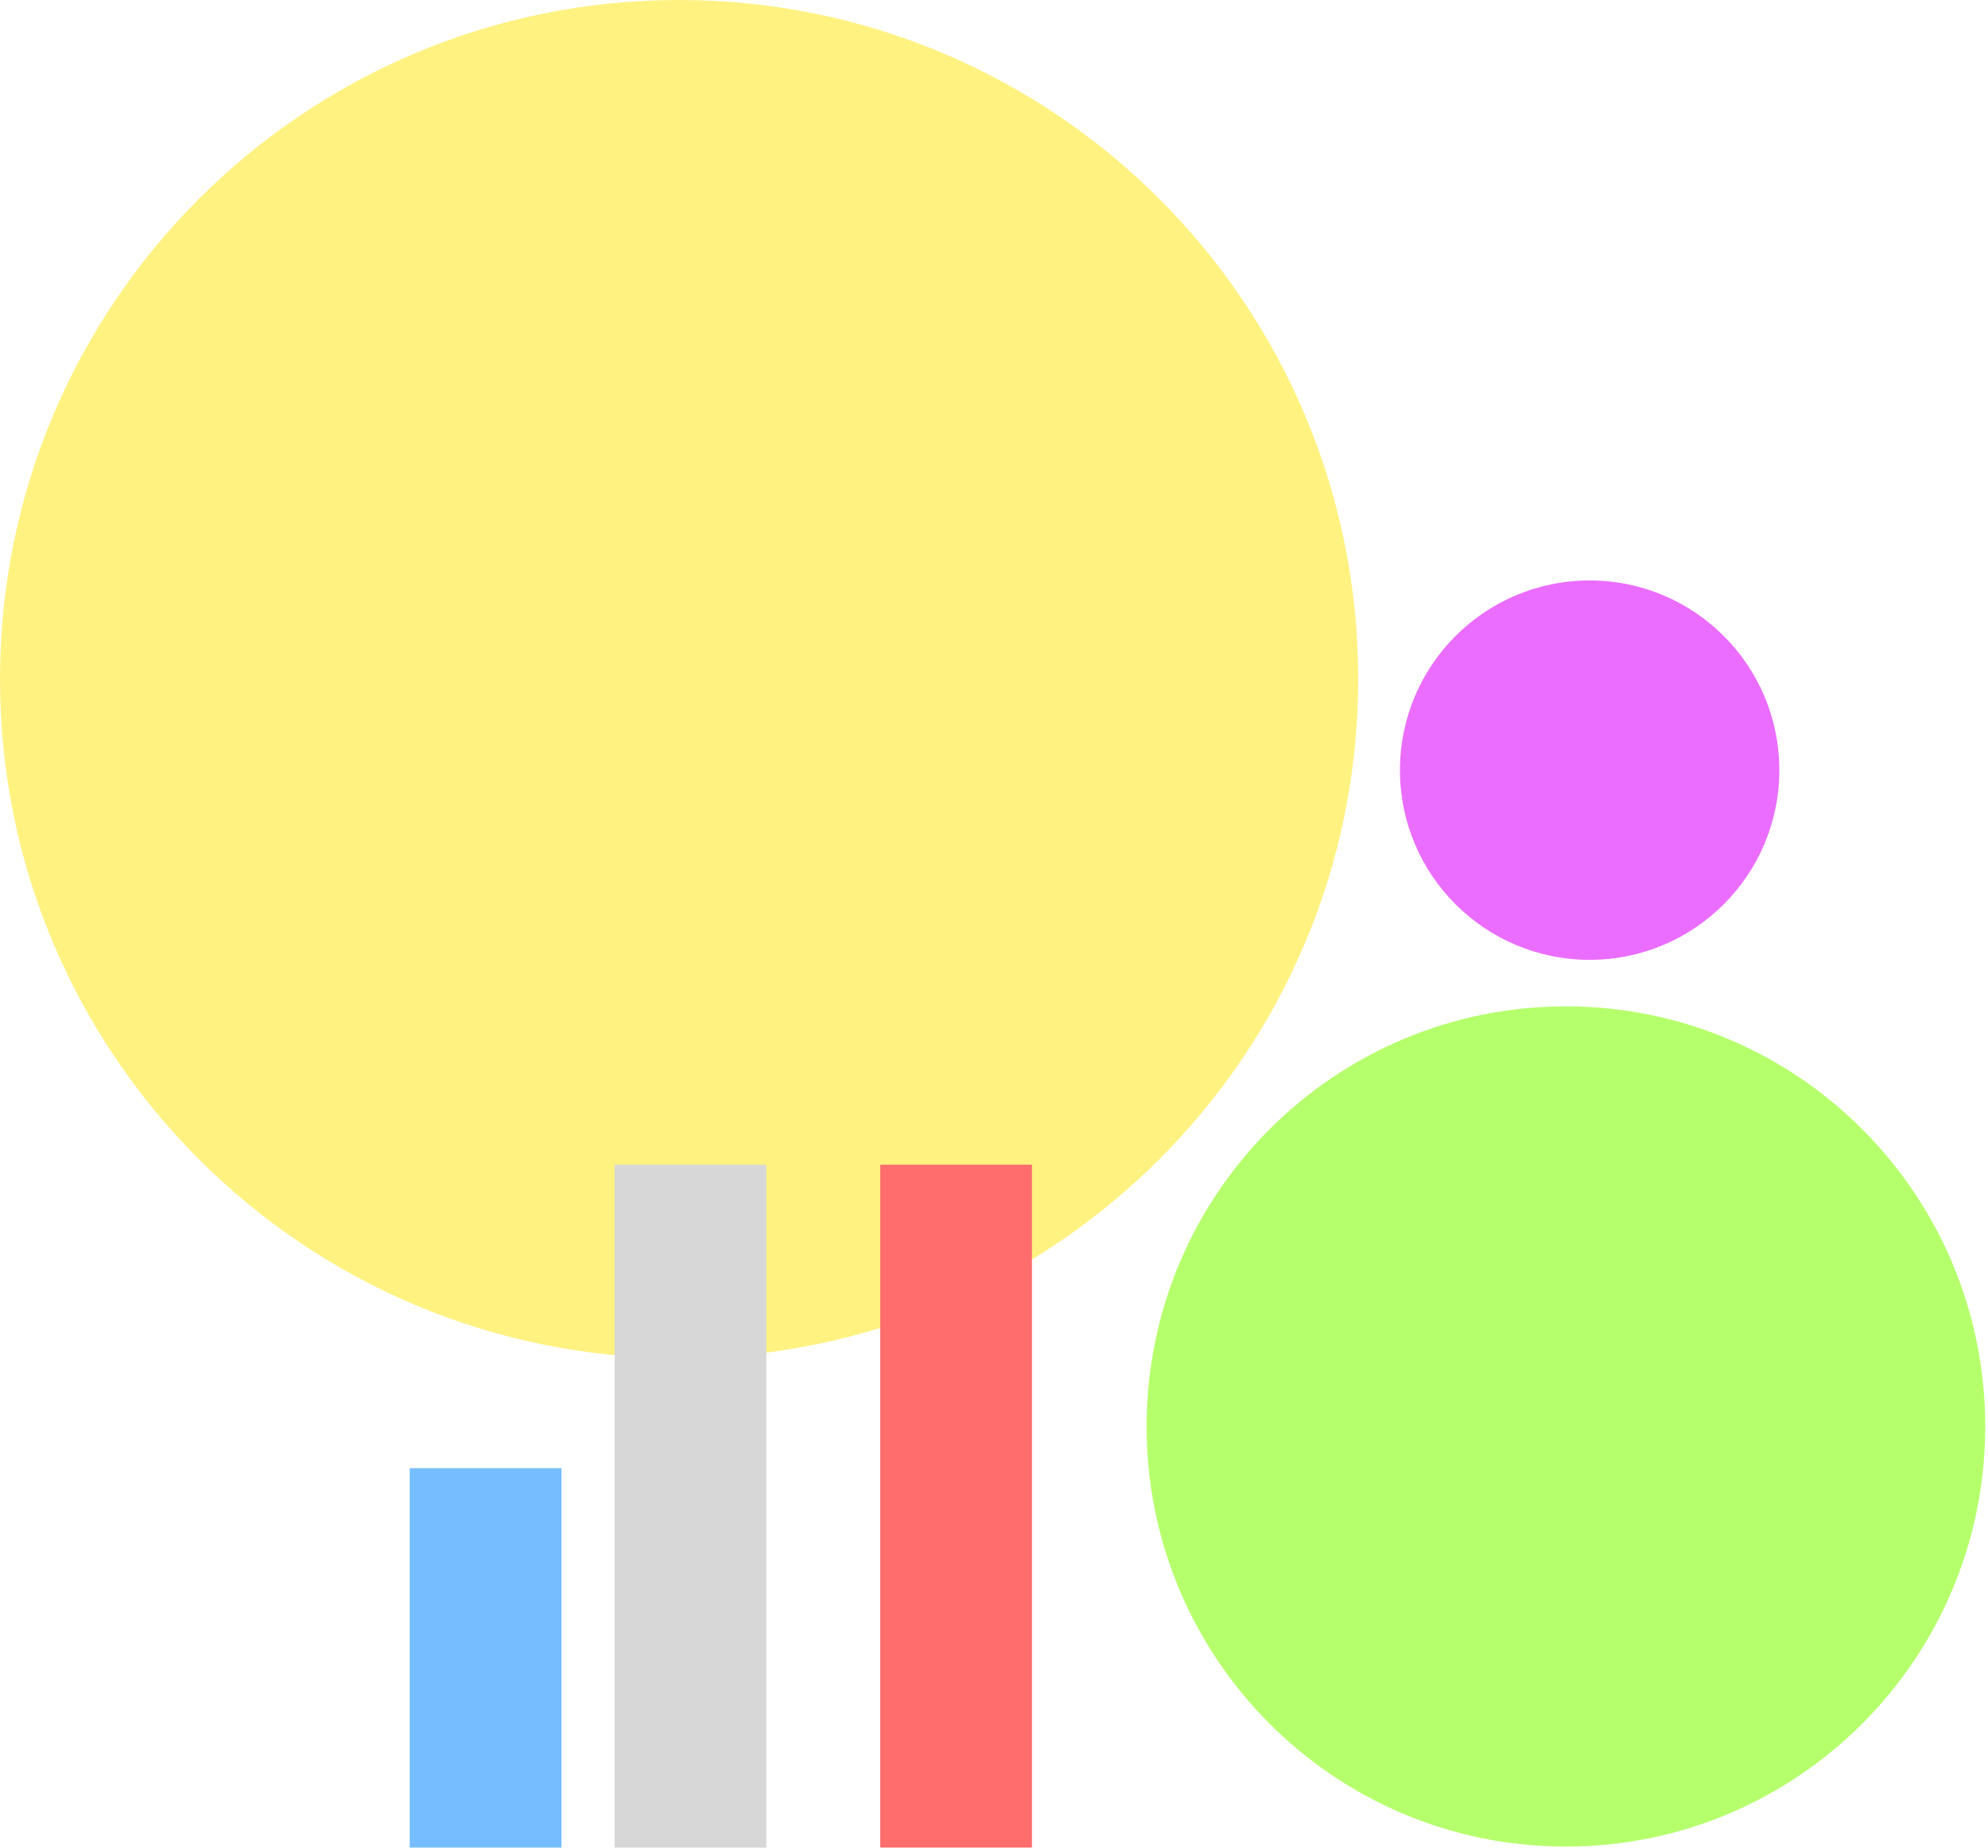
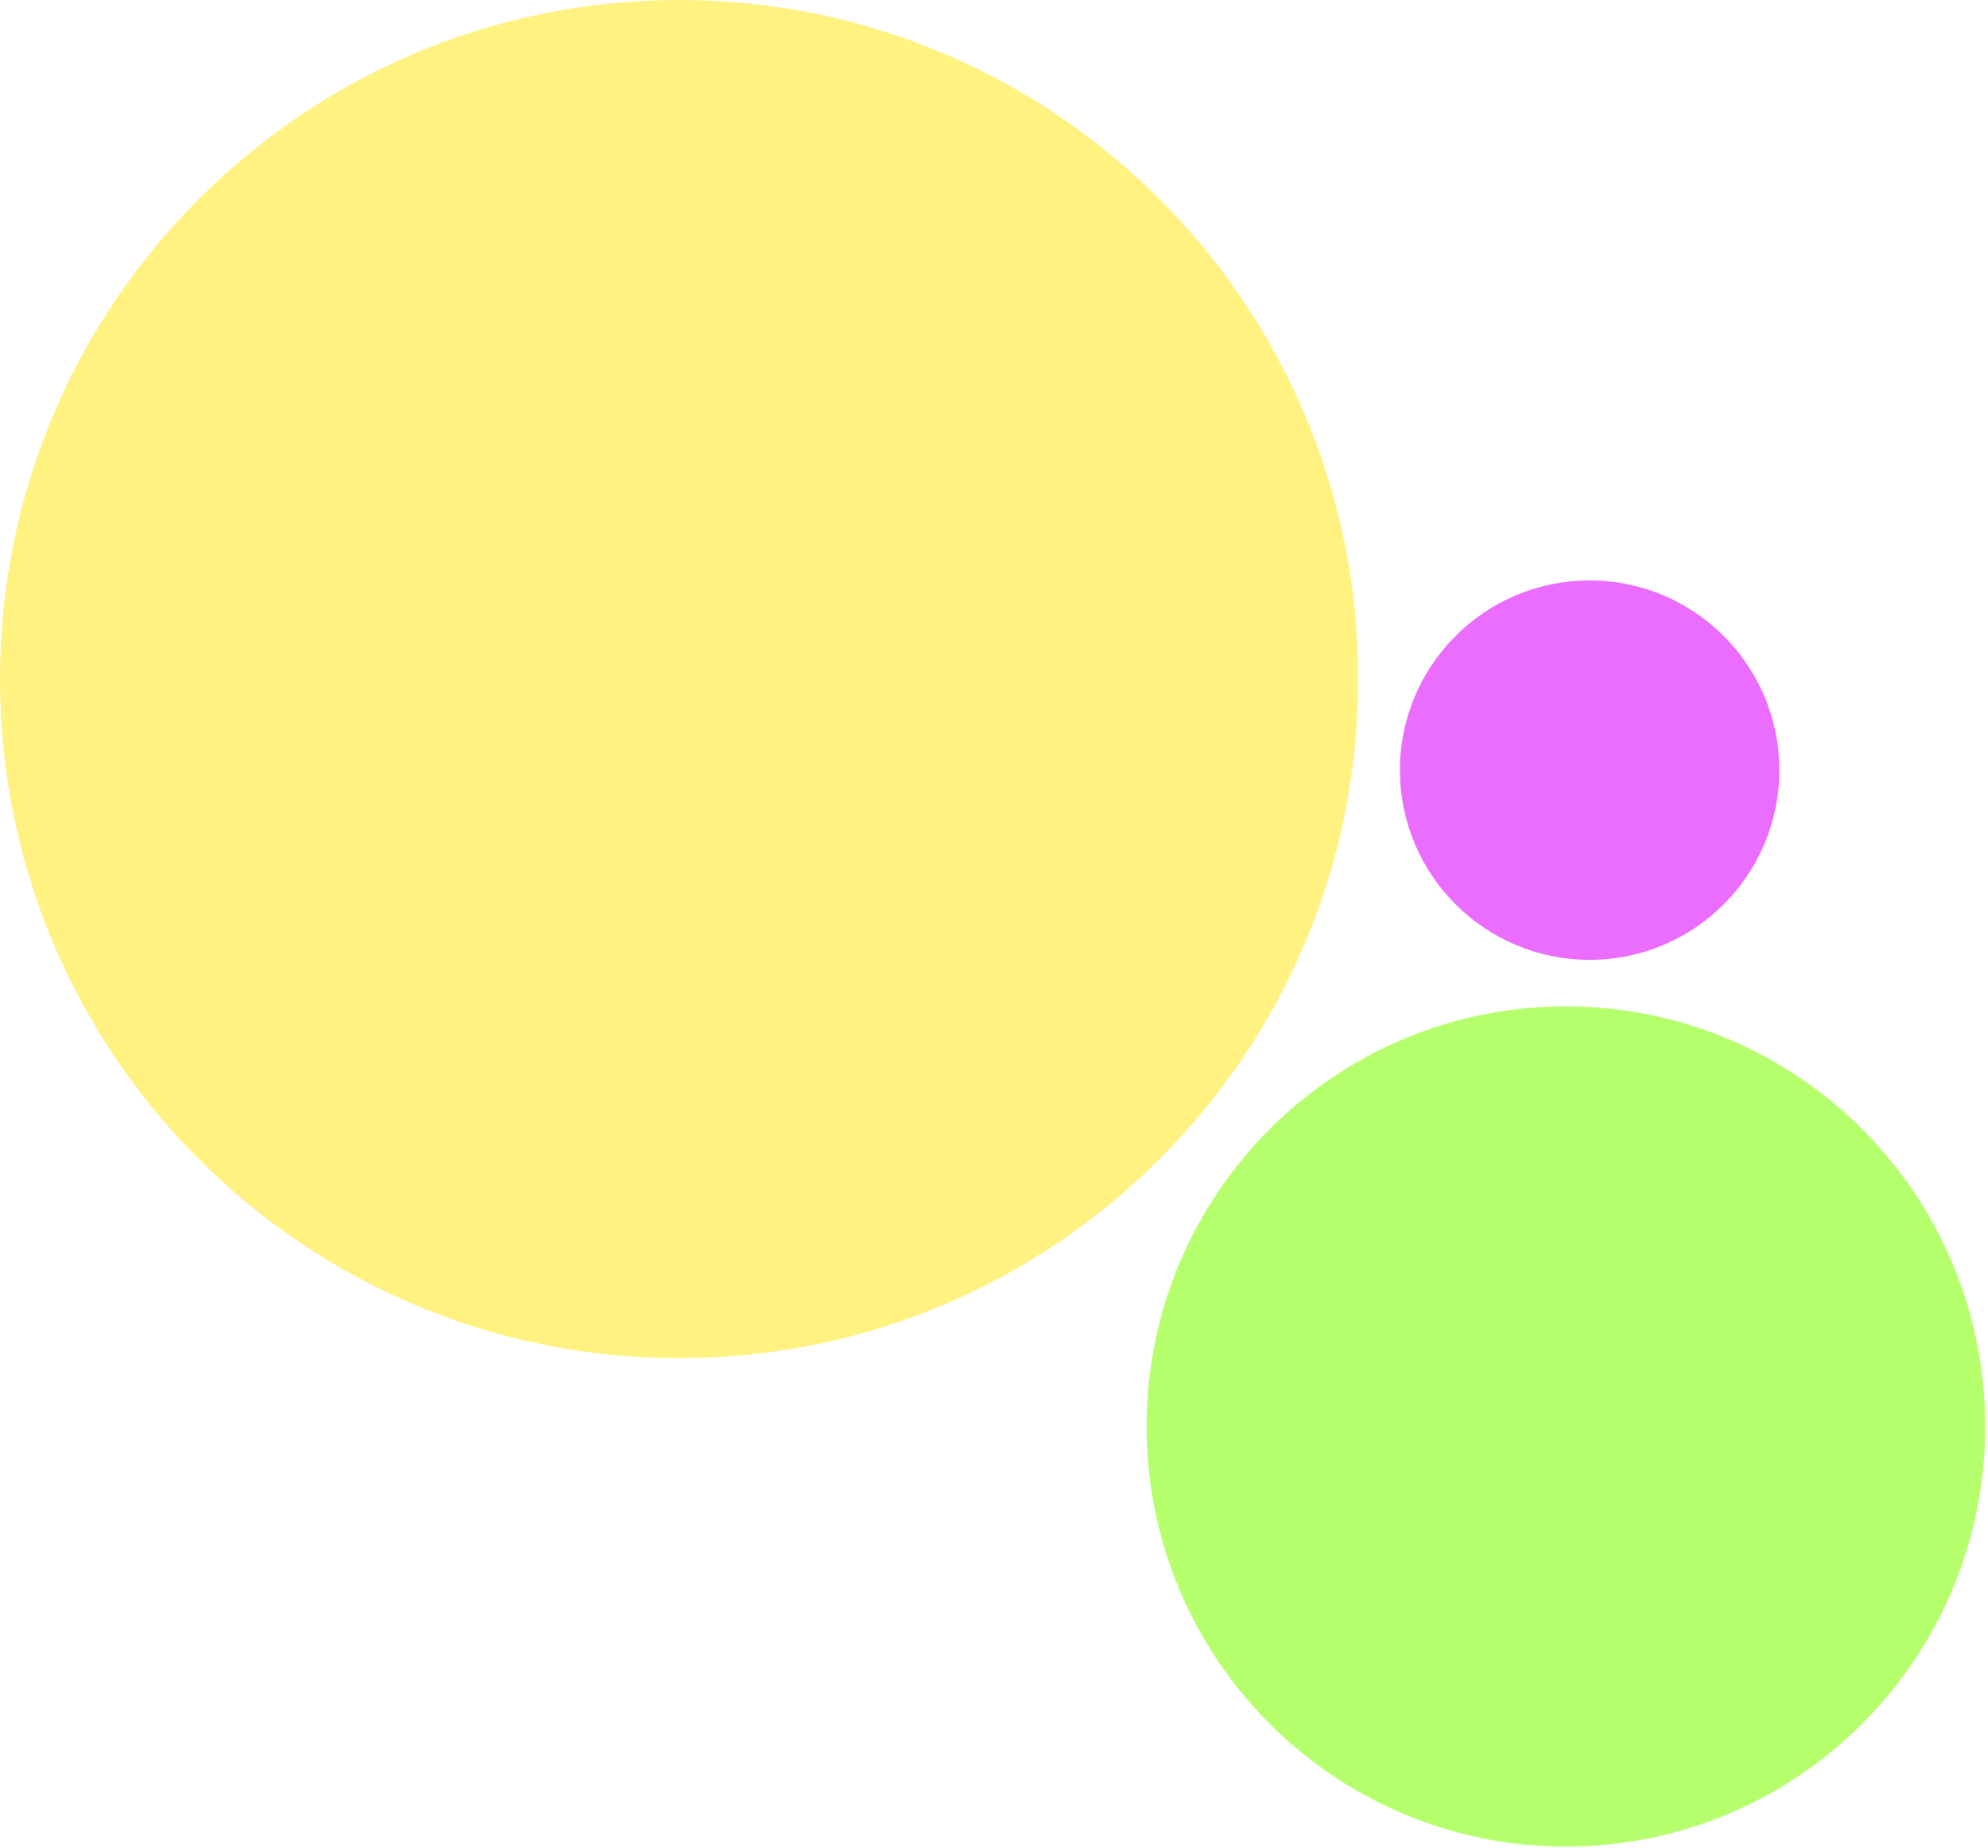
<svg xmlns="http://www.w3.org/2000/svg" width="524" height="487" viewBox="0 0 524 487" fill="none">
  <circle cx="179" cy="179" r="179" fill="#FFF281" />
  <ellipse cx="412.747" cy="376" rx="110.521" ry="110.734" transform="rotate(0.138263 412.747 376)" fill="#B6FF6C" />
  <circle cx="419" cy="203" r="50" fill="#EB6DFF" />
-   <rect x="162" y="307" width="40" height="180" fill="#D7D7D7" />
-   <rect x="232" y="307" width="40" height="180" fill="#FF6D6D" />
-   <rect x="108" y="387" width="40" height="100" fill="#75BDFF" />
+   <rect x="162" y="307" width="40" height="180" fill="#D7D7D7" style="&#10;    display: none;&#10;" />
+   <rect x="232" y="307" width="40" height="180" fill="#FF6D6D" style="&#10;    display: none;&#10;" />
+   <rect x="108" y="387" width="40" height="100" fill="#75BDFF" style="&#10;    display: none;&#10;" />
</svg>
